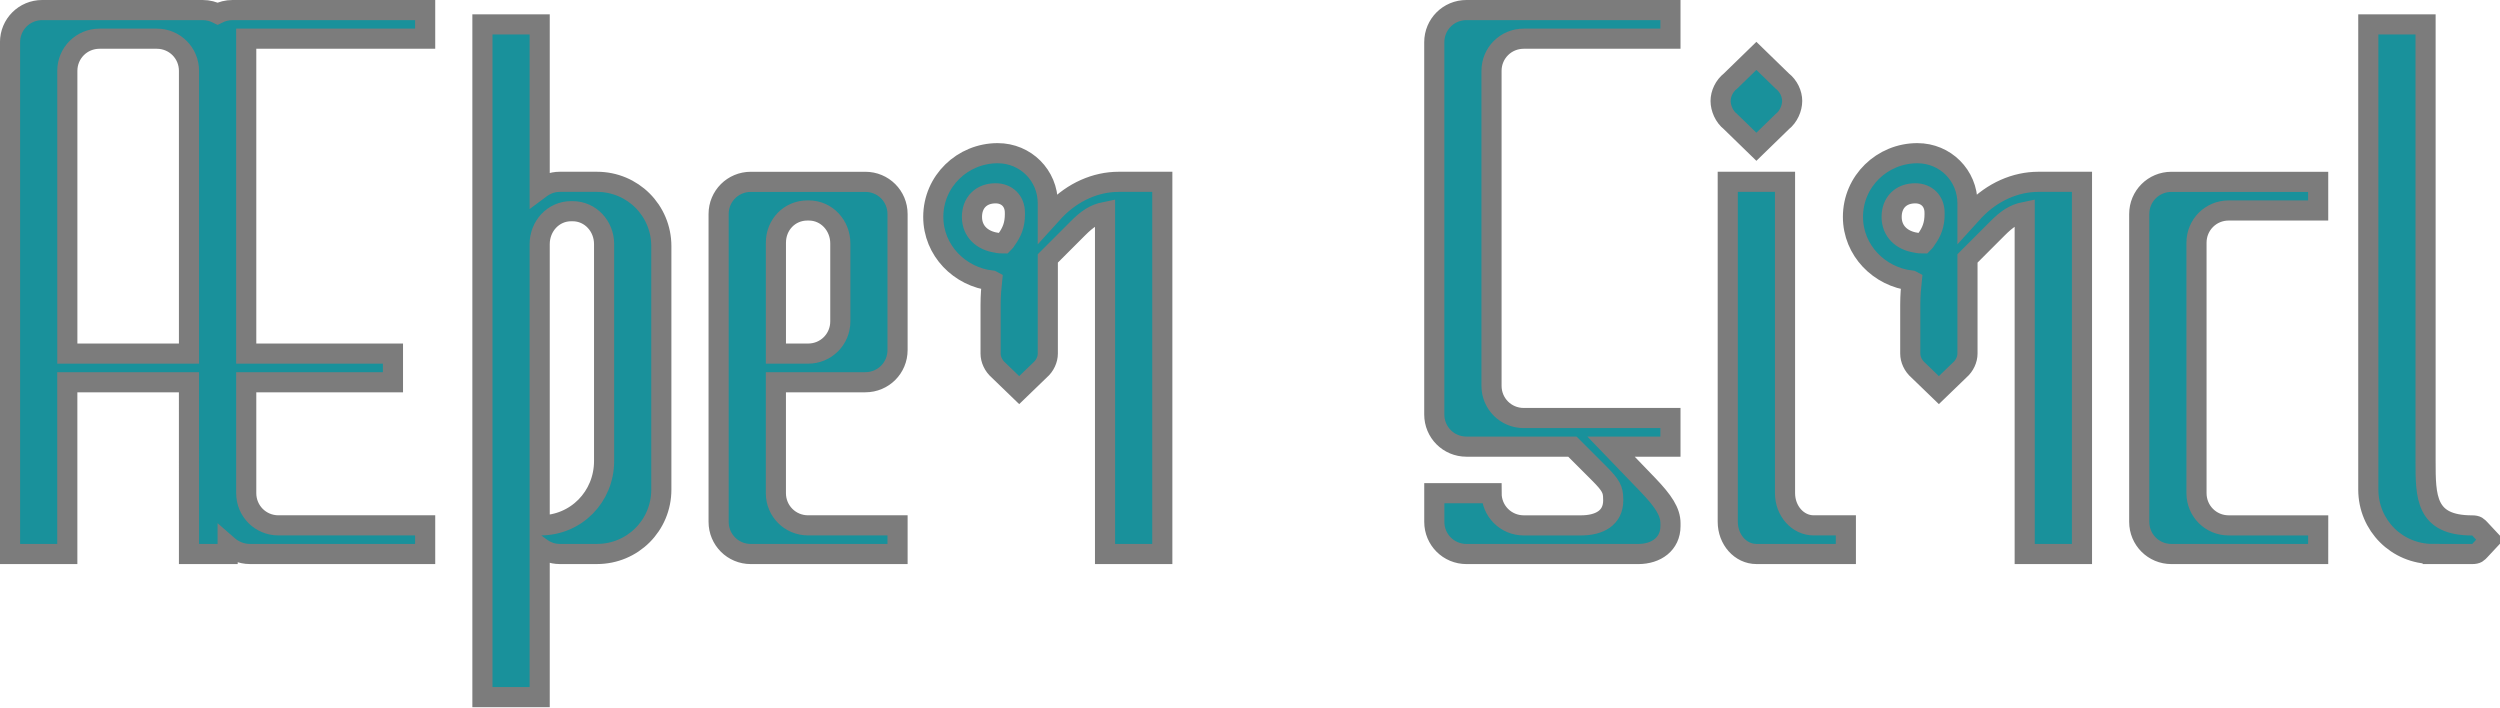
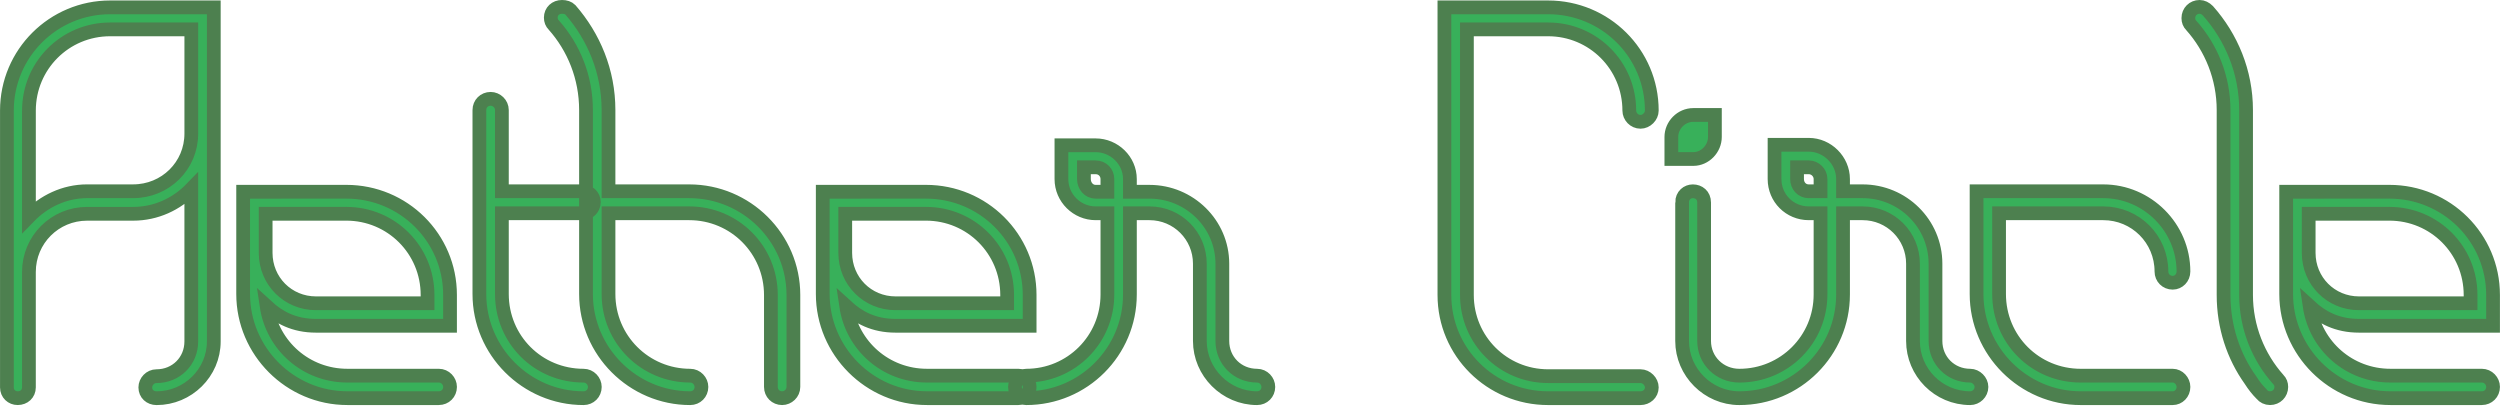
- <svg xmlns="http://www.w3.org/2000/svg" width="372.6" height="105.4" viewBox="0 0 98.584 27.887" version="1.1" id="svg1">
+ <svg xmlns="http://www.w3.org/2000/svg" width="545.186" height="88.333" viewBox="0 0 144.247 23.372" version="1.1" id="svg1">
  <defs id="defs1" />
-   <g id="layer1" transform="translate(-88.12029,-66.89425)">
-     <text xml:space="preserve" style="font-size:28.222px;line-height:1;font-family:'BlockTrain Hand';-inkscape-font-specification:'BlockTrain Hand';text-align:start;writing-mode:lr-tb;direction:ltr;text-anchor:start;display:none;fill:#19919b;fill-opacity:1;stroke:#7c7c7c;stroke-width:0.794;stroke-dasharray:none;stroke-opacity:1" x="136.707" y="88.74" id="text1">
-       <tspan id="tspan1" style="font-style:normal;font-variant:normal;font-weight:normal;font-stretch:normal;font-size:28.222px;font-family:TallThin;-inkscape-font-specification:TallThin;text-align:center;text-anchor:middle;fill:#19919b;fill-opacity:1;stroke:#7c7c7c;stroke-width:0.794;stroke-dasharray:none;stroke-opacity:1" x="136.707" y="88.74">Æþer Çircl</tspan>
+   <g id="layer1" transform="translate(-64.58302,-65.76536)">
+     <text xml:space="preserve" style="font-size:28.222px;line-height:1;font-family:'BlockTrain Hand';-inkscape-font-specification:'BlockTrain Hand';text-align:start;letter-spacing:0px;writing-mode:lr-tb;direction:ltr;text-anchor:start;display:none;fill:#17a23e;fill-opacity:0.855;stroke:#4d804f;stroke-width:0.794;stroke-dasharray:none;stroke-opacity:1" x="136.707" y="88.74" id="text1">
+       <tspan id="tspan1" style="font-style:normal;font-variant:normal;font-weight:normal;font-stretch:normal;font-size:28.222px;font-family:'Leaf Tech';-inkscape-font-specification:'Leaf Tech';text-align:center;letter-spacing:0px;text-anchor:middle;fill:#17a23e;fill-opacity:0.855;stroke:#4d804f;stroke-width:0.794;stroke-dasharray:none;stroke-opacity:1" x="0" y="0">Aether Circle</tspan>
    </text>
-     <path style="font-size:28.222px;line-height:1;font-family:TallThin;-inkscape-font-specification:TallThin;text-align:center;text-anchor:middle;fill:#19919b;stroke:#7c7c7c;stroke-width:0.794" d="M 95.573,80.838 H 90.775 V 69.69 c 0,-0.706 0.564,-1.27 1.27,-1.27 h 2.258 c 0.706,0 1.27,0.564 1.27,1.27 z m 0,7.902 h 1.524 v -0.339 c 0.226,0.198 0.536,0.339 0.875,0.339 h 6.914 V 87.611 h -5.786 c -0.706,0 -1.27,-0.564 -1.27,-1.27 V 81.967 h 5.786 V 80.838 H 97.83 V 68.42 h 7.056 v -1.129 h -7.31 -0.282 c -0.226,0 -0.423,0.056 -0.593,0.141 -0.169,-0.085 -0.367,-0.141 -0.593,-0.141 h -6.322 c -0.706,0 -1.27,0.564 -1.27,1.27 v 20.179 h 2.258 V 81.967 h 4.798 z m 15.127,-13.518 c 0.706,0 1.242,0.593 1.242,1.298 v 8.551 c 0,1.411 -1.101,2.54 -2.512,2.54 h -0.028 V 76.52 c 0,-0.706 0.536,-1.298 1.242,-1.298 z m -1.298,13.236 c 0.226,0.169 0.48,0.282 0.79,0.282 h 0.056 0.056 1.355 c 1.411,0 2.54,-1.129 2.54,-2.54 v -9.596 c 0,-1.411 -1.129,-2.54 -2.54,-2.54 h -1.355 -0.056 -0.056 c -0.31,0 -0.564,0.113 -0.79,0.282 V 67.856 h -2.258 v 26.529 h 2.258 z m 8.326,-14.393 c -0.706,0 -1.27,0.564 -1.27,1.27 v 12.136 c 0,0.706 0.564,1.27 1.27,1.27 h 5.786 V 87.611 h -3.528 c -0.706,0 -1.27,-0.564 -1.27,-1.27 V 81.967 h 3.528 c 0.706,0 1.27,-0.564 1.27,-1.27 v -5.362 c 0,-0.706 -0.564,-1.27 -1.27,-1.27 z m 2.23,1.129 h 0.057 c 0.706,0 1.242,0.593 1.242,1.298 v 3.076 c 0,0.706 -0.564,1.27 -1.27,1.27 h -1.27 v -4.374 c 0,-0.706 0.536,-1.27 1.242,-1.27 z m 8.184,0.141 c 0,0.423 -0.113,0.706 -0.339,1.016 -0.028,0.056 -0.085,0.113 -0.113,0.141 -0.085,0 -0.169,0 -0.282,-0.028 -0.564,-0.085 -0.96,-0.452 -0.96,-1.016 0,-0.564 0.367,-0.931 0.931,-0.931 0.452,0 0.762,0.31 0.762,0.762 z m -0.903,2.625 c -0.028,0.254 -0.056,0.593 -0.056,0.96 v 1.919 c 0,0.226 0.113,0.48 0.31,0.649 l 0.818,0.79 0.818,-0.79 c 0.198,-0.169 0.31,-0.423 0.31,-0.649 v -3.754 l 0.141,-0.141 1.044,-1.044 c 0.367,-0.367 0.649,-0.564 1.072,-0.649 v 13.49 h 2.258 V 74.064 h -1.693 -0.028 c -0.903,0 -1.806,0.395 -2.512,1.129 l -0.282,0.31 V 74.911 c 0,-1.101 -0.875,-1.976 -1.976,-1.976 -1.383,0 -2.54,1.101 -2.54,2.512 0,1.326 1.044,2.371 2.314,2.512 z m 24.497,8.664 c 0,0.706 -0.564,0.988 -1.27,0.988 h -2.258 c -0.706,0 -1.27,-0.564 -1.27,-1.27 h -2.258 v 1.129 c 0,0.706 0.564,1.27 1.27,1.27 h 6.773 c 0.706,0 1.27,-0.395 1.27,-1.101 v -0.113 c 0,-0.452 -0.282,-0.875 -0.875,-1.496 l -1.468,-1.524 h 2.342 V 83.378 h -5.786 c -0.706,0 -1.27,-0.564 -1.27,-1.27 V 69.69 c 0,-0.706 0.564,-1.27 1.27,-1.27 h 5.786 v -1.129 h -8.043 c -0.706,0 -1.27,0.564 -1.27,1.27 v 14.676 c 0,0.706 0.564,1.27 1.27,1.27 h 4.177 l 1.044,1.044 c 0.48,0.48 0.564,0.649 0.564,1.016 z m 4.516,0.847 V 74.064 h 2.258 v 12.277 c 0,0.706 0.508,1.27 1.129,1.27 h 1.27 v 1.129 h -3.528 c -0.621,0 -1.129,-0.564 -1.129,-1.27 z m -0.282,-16.595 c 0,0.282 0.141,0.621 0.395,0.818 l 1.016,0.988 1.016,-0.988 c 0.254,-0.198 0.395,-0.536 0.395,-0.818 0,-0.282 -0.141,-0.593 -0.395,-0.79 l -1.016,-0.988 -1.016,0.988 c -0.254,0.198 -0.395,0.508 -0.395,0.79 z m 8.438,4.459 c 0,0.423 -0.113,0.706 -0.339,1.016 -0.028,0.056 -0.085,0.113 -0.113,0.141 -0.085,0 -0.169,0 -0.282,-0.028 -0.564,-0.085 -0.96,-0.452 -0.96,-1.016 0,-0.564 0.367,-0.931 0.931,-0.931 0.452,0 0.762,0.31 0.762,0.762 z m -0.903,2.625 c -0.028,0.254 -0.056,0.593 -0.056,0.96 v 1.919 c 0,0.226 0.113,0.48 0.31,0.649 l 0.818,0.79 0.818,-0.79 c 0.198,-0.169 0.31,-0.423 0.31,-0.649 v -3.754 l 0.141,-0.141 1.044,-1.044 c 0.367,-0.367 0.649,-0.564 1.072,-0.649 v 13.49 h 2.258 V 74.064 h -1.693 -0.028 c -0.903,0 -1.806,0.395 -2.512,1.129 l -0.282,0.31 V 74.911 c 0,-1.101 -0.875,-1.976 -1.976,-1.976 -1.383,0 -2.54,1.101 -2.54,2.512 0,1.326 1.044,2.371 2.314,2.512 z m 16.03,9.652 H 176.006 c -0.706,0 -1.27,-0.564 -1.27,-1.27 v -9.878 c 0,-0.706 0.564,-1.27 1.27,-1.27 h 3.528 v -1.129 h -5.786 c -0.706,0 -1.27,0.564 -1.27,1.27 v 12.136 c 0,0.706 0.564,1.27 1.27,1.27 h 5.786 z m 4.516,1.129 h 1.524 0.028 c 0.198,0 0.226,-0.056 0.31,-0.141 l 0.395,-0.423 -0.395,-0.423 c -0.085,-0.085 -0.113,-0.141 -0.31,-0.141 -1.834,0 -1.834,-1.129 -1.834,-2.54 V 67.856 h -2.258 V 86.2 c 0,1.411 1.129,2.54 2.54,2.54 z" id="text2" aria-label="Æþer Çircl" />
+     <path style="font-size:28.222px;line-height:1;font-family:'Leaf Tech';-inkscape-font-specification:'Leaf Tech';text-align:center;letter-spacing:0px;text-anchor:middle;fill:#17a23e;fill-opacity:0.855;stroke:#4d804f;stroke-width:0.794" d="m 70.935,67.46 h 4.685 v 4.685 1.326 c 0,1.863 -1.496,3.33 -3.358,3.33 h -2.653 c -1.326,0 -2.512,0.593 -3.358,1.468 V 77.479 72.145 c 0,-2.596 2.088,-4.685 4.685,-4.685 z m 0,-1.27 c -3.274,0 -5.955,2.653 -5.955,5.955 v 5.334 3.979 6.66 c 0,0.367 0.282,0.621 0.621,0.621 0.367,0 0.649,-0.254 0.649,-0.621 V 81.459 c 0,-1.863 1.496,-3.358 3.358,-3.358 h 2.653 c 1.326,0 2.512,-0.564 3.358,-1.439 v 0.818 7.987 c 0,1.129 -0.875,2.004 -2.004,2.004 -0.367,0 -0.649,0.31 -0.649,0.649 0,0.367 0.282,0.621 0.649,0.621 1.806,0 3.302,-1.468 3.302,-3.274 V 77.479 73.472 72.145 66.19 Z m 7.676,10.64 v 5.898 c 0,3.302 2.709,6.011 6.011,6.011 h 5.278 c 0.367,0 0.649,-0.282 0.649,-0.649 0,-0.339 -0.282,-0.649 -0.649,-0.649 h -5.278 c -2.371,0 -4.318,-1.722 -4.657,-4.008 0.706,0.649 1.58,1.129 2.85,1.129 h 7.733 v -1.778 c 0,-3.302 -2.681,-5.955 -5.983,-5.955 z m 1.298,1.27 H 84.566 c 2.596,0 4.685,2.088 4.685,4.685 v 0.48 h -6.435 c -1.637,0 -2.907,-1.298 -2.907,-2.907 z m 12.982,-6.632 c -0.367,0 -0.649,0.282 -0.649,0.649 v 10.612 c 0,3.302 2.709,6.011 6.011,6.011 0.367,0 0.649,-0.282 0.649,-0.649 0,-0.339 -0.282,-0.649 -0.649,-0.649 -2.625,0 -4.713,-2.088 -4.713,-4.713 v -4.657 h 4.657 c 0.367,0 0.649,-0.282 0.649,-0.649 0,-0.339 -0.282,-0.621 -0.649,-0.621 h -4.657 v -4.685 c 0,-0.367 -0.31,-0.649 -0.649,-0.649 z m 3.471,-4.685 c 0,0.169 0.056,0.31 0.169,0.423 1.157,1.298 1.863,3.02 1.863,4.911 v 10.612 c 0,3.302 2.709,6.011 6.011,6.011 0.367,0 0.649,-0.282 0.649,-0.649 0,-0.339 -0.282,-0.649 -0.649,-0.649 -2.596,0 -4.713,-2.088 -4.713,-4.713 v -4.657 h 4.657 c 2.625,0 4.713,2.117 4.713,4.713 v 5.306 c 0,0.367 0.282,0.649 0.649,0.649 0.339,0 0.649,-0.282 0.649,-0.649 v -5.306 c 0,-3.302 -2.709,-5.983 -6.011,-5.983 h -4.657 v -4.685 c 0,-2.23 -0.847,-4.233 -2.201,-5.786 -0.113,-0.113 -0.282,-0.169 -0.48,-0.169 -0.367,0 -0.649,0.254 -0.649,0.621 z m 15.692,10.047 v 5.898 c 0,3.302 2.709,6.011 6.011,6.011 h 5.278 c 0.367,0 0.649,-0.282 0.649,-0.649 0,-0.339 -0.282,-0.649 -0.649,-0.649 h -5.278 c -2.371,0 -4.318,-1.722 -4.657,-4.008 0.706,0.649 1.58,1.129 2.85,1.129 h 7.733 v -1.778 c 0,-3.302 -2.681,-5.955 -5.983,-5.955 z m 1.298,1.27 h 4.657 c 2.596,0 4.685,2.088 4.685,4.685 v 0.48 h -6.435 c -1.637,0 -2.907,-1.298 -2.907,-2.907 z m 13.772,-2.681 h 0.677 c 0.395,0 0.677,0.31 0.677,0.677 v 0.734 h -0.677 c -0.395,0 -0.677,-0.339 -0.677,-0.734 z m -1.298,-1.27 v 1.947 c 0,1.101 0.903,1.976 1.976,1.976 h 0.677 v 4.685 c 0,2.596 -2.088,4.685 -4.685,4.685 -0.339,0 -0.649,0.31 -0.649,0.649 0,0.367 0.31,0.649 0.649,0.649 3.302,0 5.983,-2.681 5.983,-5.983 v -4.685 h 1.129 c 1.609,0 2.907,1.298 2.907,2.907 V 85.438 c 0,1.806 1.496,3.302 3.302,3.302 0.367,0 0.649,-0.282 0.649,-0.649 0,-0.339 -0.282,-0.649 -0.649,-0.649 -1.129,0 -2.004,-0.875 -2.004,-2.004 v -4.459 c 0,-2.286 -1.891,-4.149 -4.205,-4.149 h -1.129 v -0.734 c 0,-1.072 -0.903,-1.947 -1.976,-1.947 z m 22.098,-7.959 v 16.595 c 0,3.302 2.681,5.955 5.983,5.955 h 5.334 c 0.339,0 0.649,-0.254 0.649,-0.621 0,-0.339 -0.31,-0.649 -0.649,-0.649 h -5.334 c -2.596,0 -4.685,-2.088 -4.685,-4.685 V 67.46 h 4.685 c 2.596,0 4.685,2.088 4.685,4.685 0,0.339 0.282,0.649 0.649,0.649 0.339,0 0.649,-0.31 0.649,-0.649 0,-3.302 -2.681,-5.955 -5.983,-5.955 z m 20.348,9.229 h 0.677 c 0.367,0 0.677,0.31 0.677,0.677 v 0.706 h -0.677 c -0.395,0 -0.677,-0.31 -0.677,-0.706 z m -5.983,-3.02 c -0.706,0 -1.27,0.593 -1.27,1.27 v 1.27 h 1.27 c 0.677,0 1.242,-0.593 1.242,-1.27 v -1.27 z m -0.649,5.052 v 0.621 4.685 2.681 c 0,1.806 1.496,3.302 3.302,3.302 3.302,0 5.983,-2.681 5.983,-5.983 v -4.685 h 1.129 c 1.609,0 2.907,1.298 2.907,2.907 V 85.438 c 0,1.806 1.468,3.302 3.302,3.302 0.339,0 0.649,-0.282 0.649,-0.649 0,-0.339 -0.31,-0.649 -0.649,-0.649 -1.129,0 -2.004,-0.875 -2.004,-2.004 v -4.459 c 0,-2.314 -1.891,-4.177 -4.205,-4.177 h -1.129 v -0.706 c 0,-1.072 -0.903,-1.976 -1.976,-1.976 h -1.976 v 1.976 c 0,1.101 0.875,1.976 1.976,1.976 h 0.677 v 4.685 c 0,2.596 -2.088,4.685 -4.685,4.685 -1.129,0 -2.032,-0.875 -2.032,-2.004 v -2.681 -4.685 -0.621 c 0,-0.423 -0.31,-0.649 -0.649,-0.649 -0.31,0 -0.621,0.226 -0.621,0.649 z m 16.99,-0.649 v 5.927 c 0,3.302 2.709,6.011 6.011,6.011 h 5.306 c 0.339,0 0.621,-0.282 0.621,-0.649 0,-0.339 -0.282,-0.649 -0.621,-0.649 h -5.306 c -2.625,0 -4.713,-2.088 -4.713,-4.713 v -4.657 h 6.011 c 1.863,0 3.358,1.496 3.358,3.358 0,0.367 0.282,0.649 0.649,0.649 0.339,0 0.621,-0.282 0.621,-0.649 0,-2.54 -2.088,-4.628 -4.628,-4.628 z m 12.22,-9.991 c 0,0.169 0.056,0.31 0.169,0.423 1.157,1.298 1.863,3.02 1.863,4.882 v 5.334 5.334 c 0,1.834 0.564,3.528 1.552,4.911 0.198,0.31 0.395,0.564 0.649,0.818 0.113,0.141 0.282,0.226 0.48,0.226 0.367,0 0.649,-0.282 0.649,-0.649 0,-0.169 -0.056,-0.31 -0.169,-0.423 -1.157,-1.298 -1.863,-3.02 -1.863,-4.882 v -5.334 -5.334 c 0,-2.201 -0.847,-4.205 -2.201,-5.729 -0.141,-0.141 -0.31,-0.226 -0.48,-0.226 -0.367,0 -0.649,0.282 -0.649,0.649 z m 5.644,10.019 v 5.898 c 0,3.302 2.709,6.011 6.011,6.011 h 5.278 c 0.367,0 0.649,-0.282 0.649,-0.649 0,-0.339 -0.282,-0.649 -0.649,-0.649 h -5.278 c -2.371,0 -4.318,-1.722 -4.657,-4.008 0.706,0.649 1.58,1.129 2.85,1.129 h 7.733 v -1.778 c 0,-3.302 -2.681,-5.955 -5.983,-5.955 z m 1.298,1.27 h 4.657 c 2.596,0 4.685,2.088 4.685,4.685 v 0.48 h -6.435 c -1.637,0 -2.907,-1.298 -2.907,-2.907 z" id="text2" aria-label="Aether Circle" />
  </g>
</svg>
